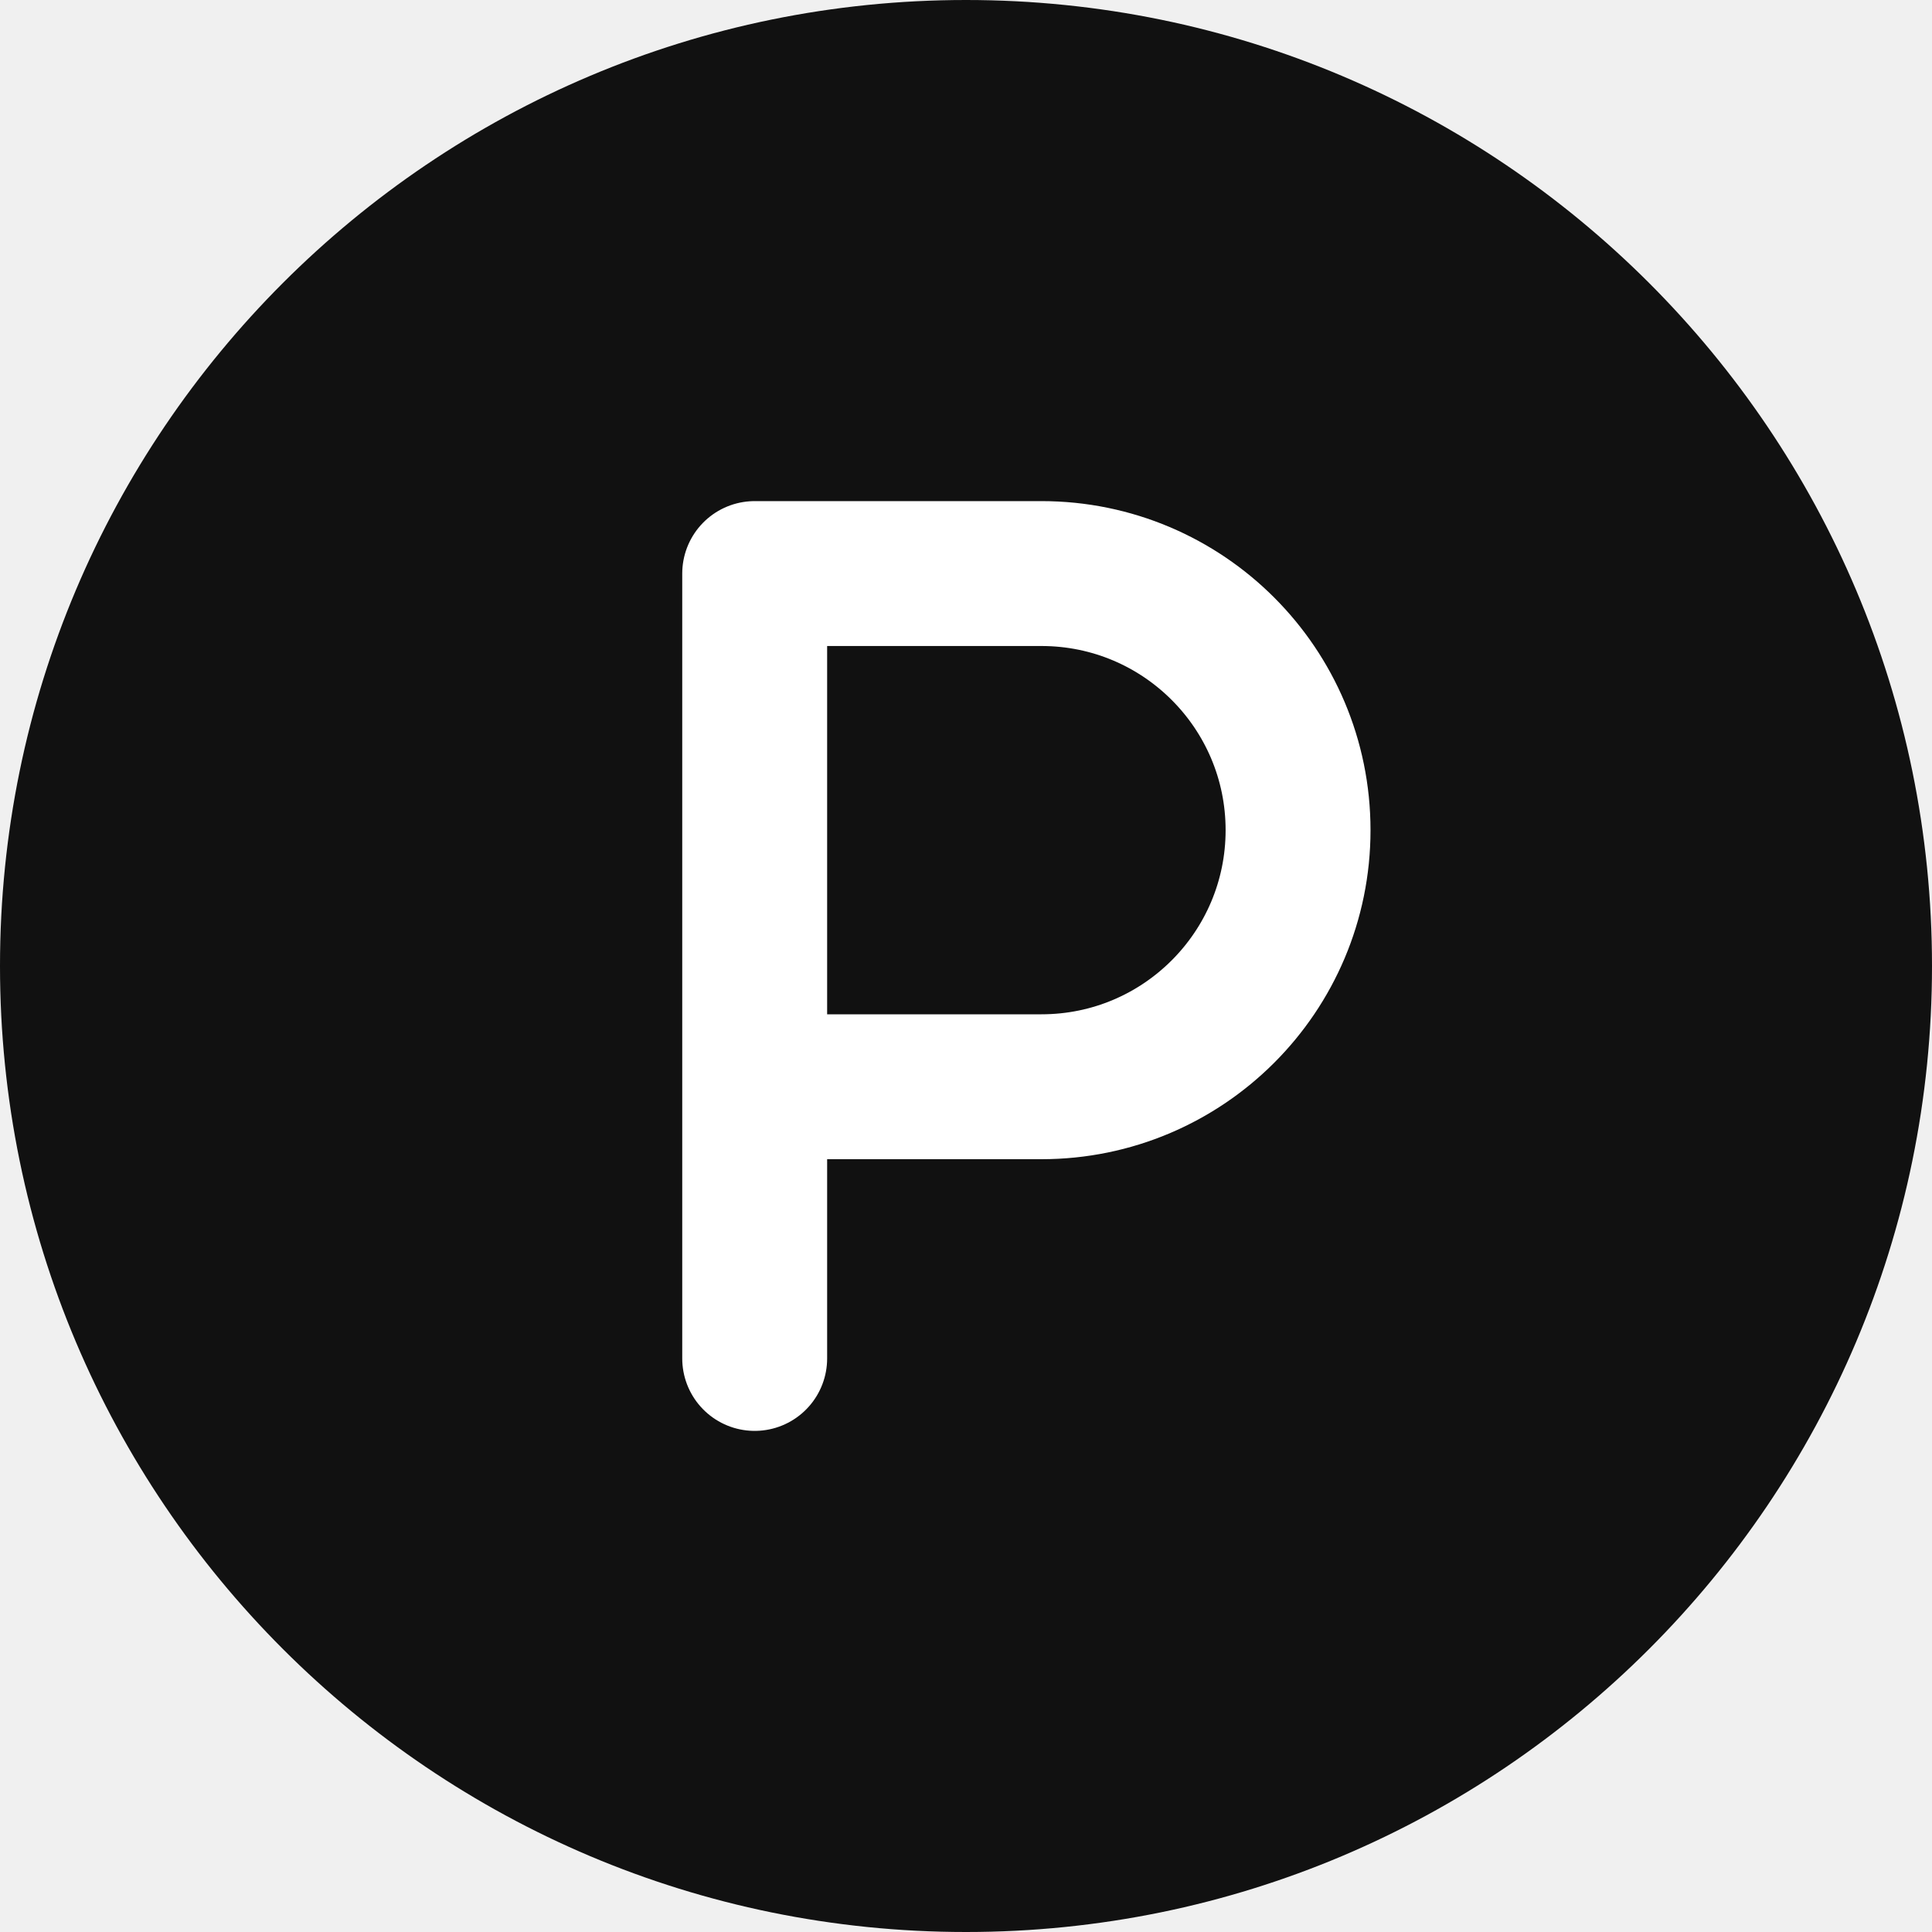
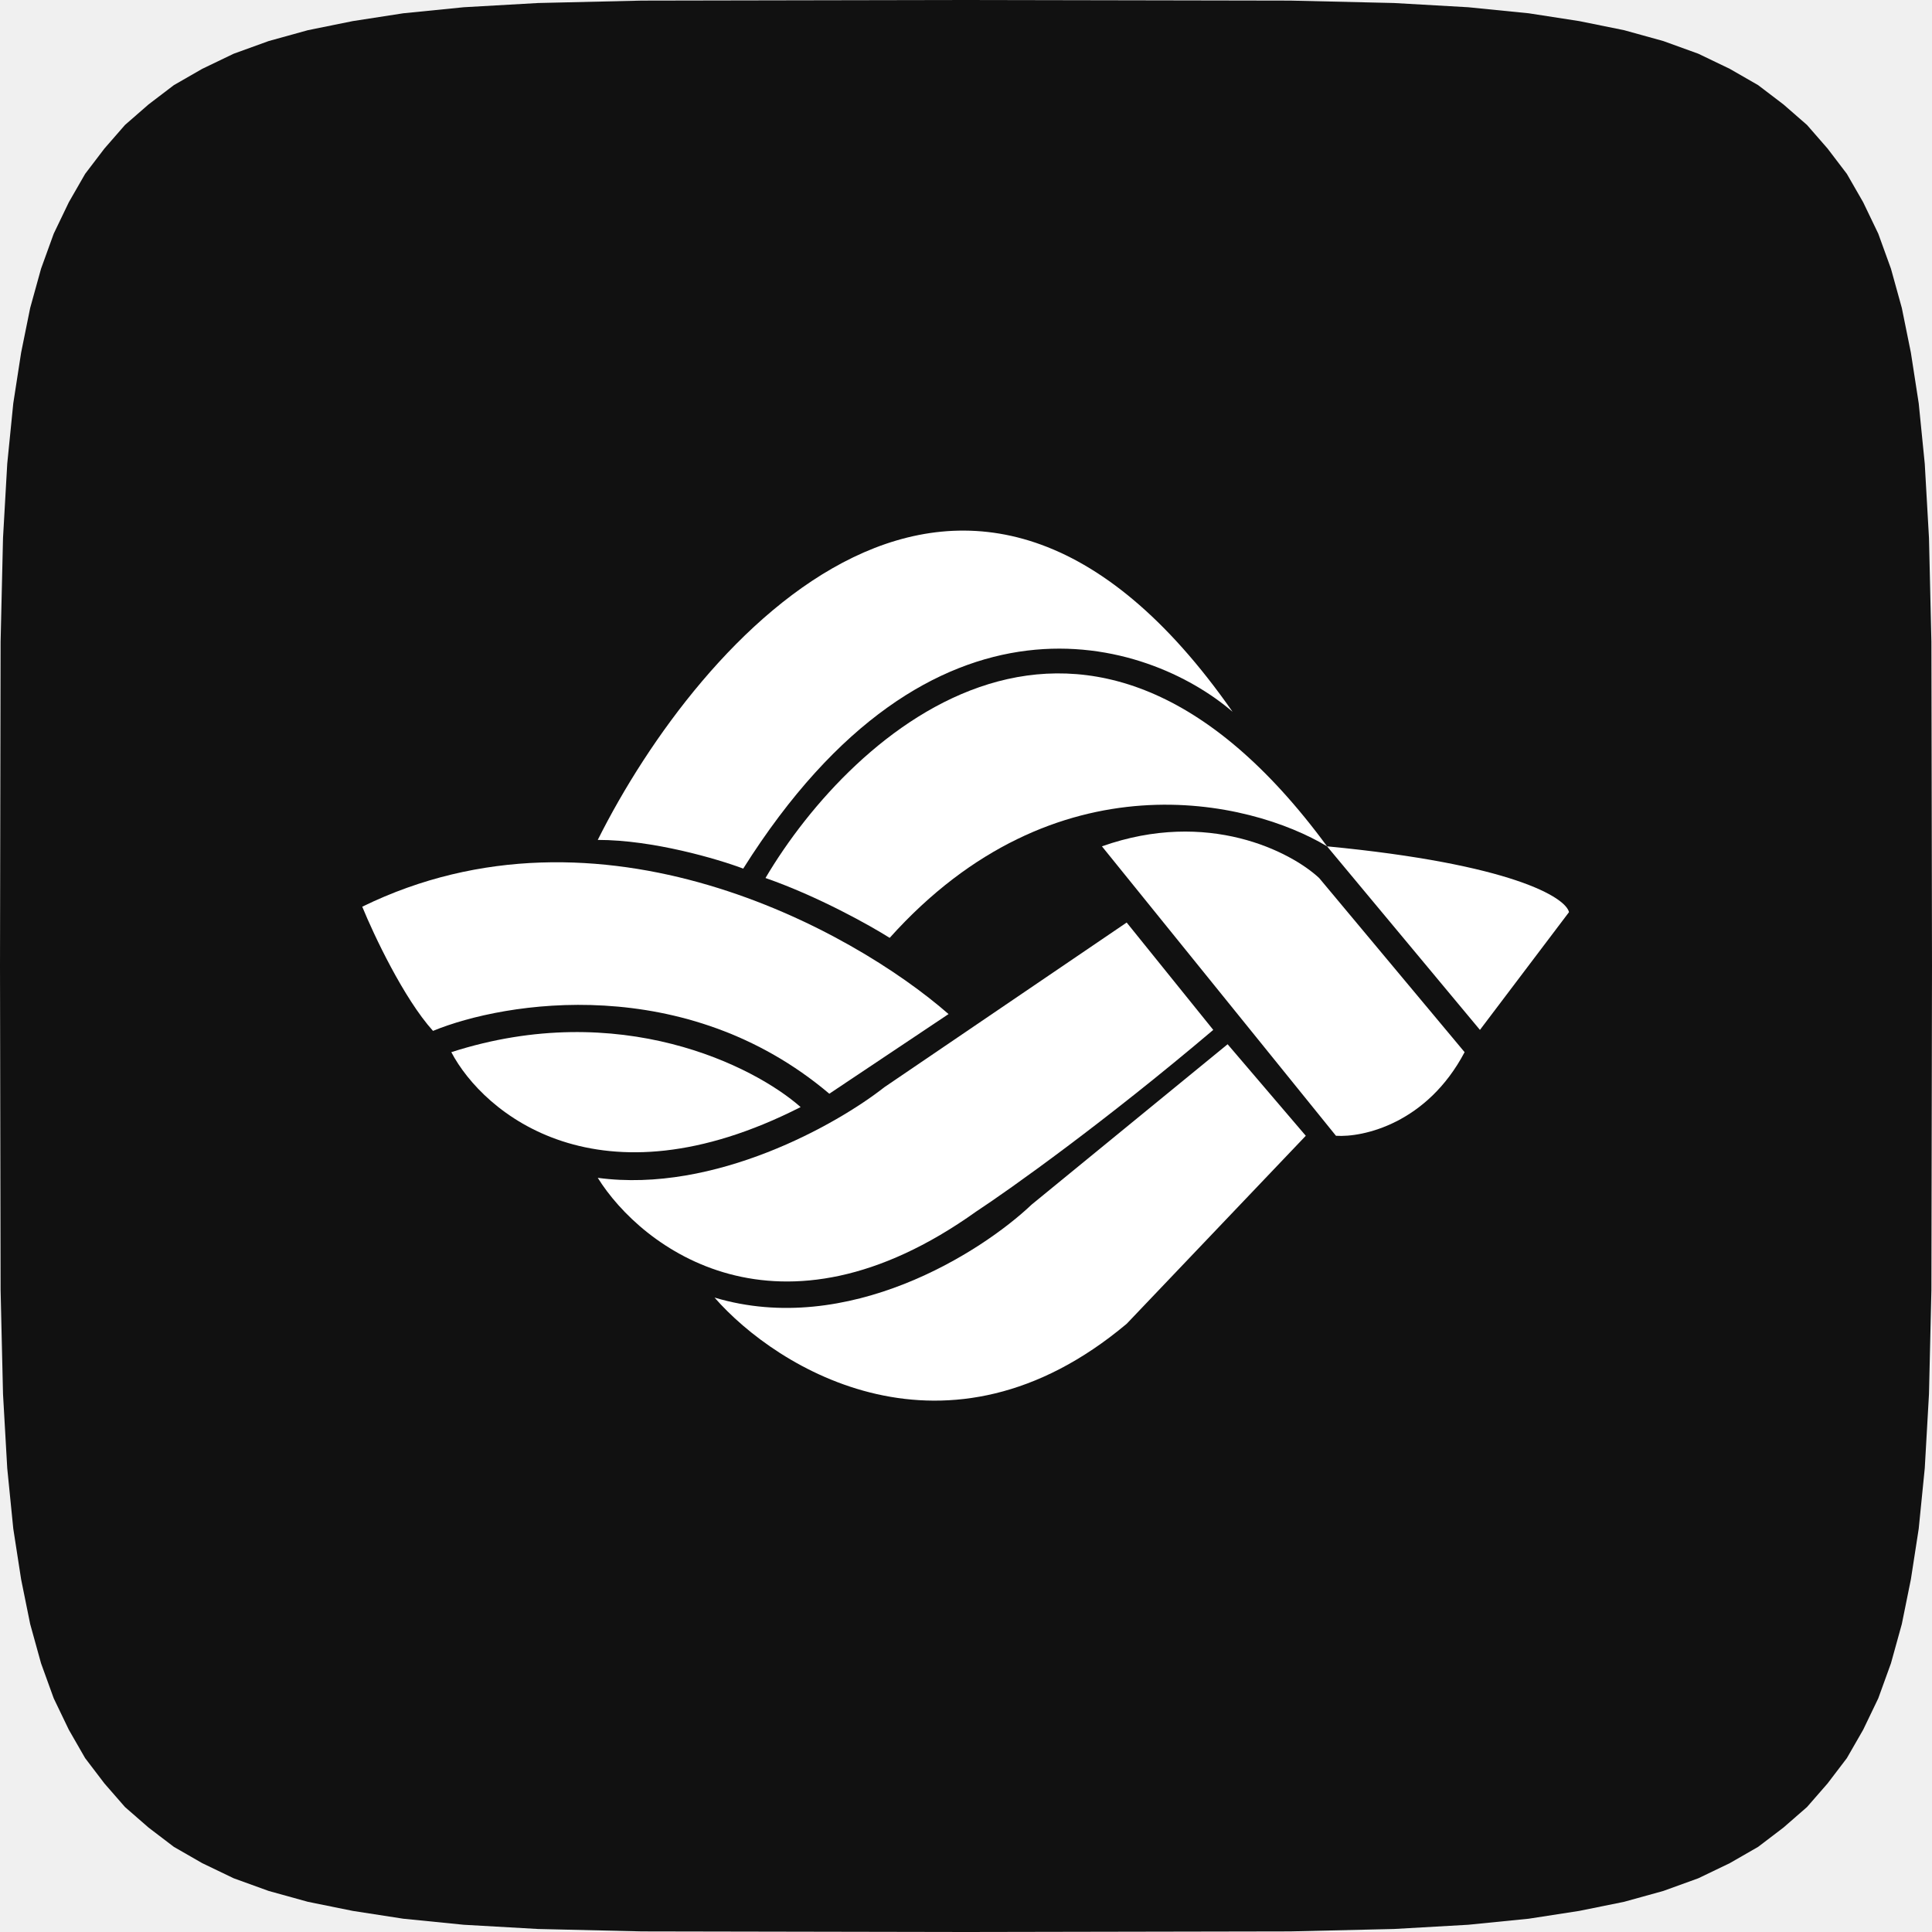
<svg xmlns="http://www.w3.org/2000/svg" viewBox="0 0 32 32">
-   <circle cx="16" cy="16" r="16" fill="#111" />
-   <path d="M12.5 22.5V9.5h4.75a4.25 4.25 0 0 1 0 8.5H12.5" fill="none" stroke="#fff" stroke-width="2.4" stroke-linecap="round" stroke-linejoin="round" />
+   <path d="M32.00 16.00L31.99 21.37L31.95 23.09L31.88 24.32L31.78 25.32L31.65 26.16L31.50 26.90L31.32 27.55L31.11 28.13L30.86 28.65L30.59 29.12L30.27 29.54L29.93 29.93L29.54 30.27L29.12 30.59L28.65 30.86L28.13 31.11L27.55 31.32L26.90 31.50L26.16 31.65L25.32 31.78L24.32 31.88L23.09 31.95L21.37 31.99L16.00 32.00L10.63 31.99L8.91 31.95L7.68 31.88L6.68 31.78L5.84 31.65L5.10 31.50L4.45 31.32L3.87 31.11L3.35 30.86L2.88 30.59L2.46 30.27L2.07 29.93L1.73 29.54L1.41 29.12L1.14 28.65L0.89 28.13L0.68 27.55L0.50 26.90L0.35 26.16L0.22 25.32L0.12 24.32L0.05 23.09L0.01 21.37L0.00 16.00L0.01 10.63L0.05 8.91L0.12 7.68L0.22 6.68L0.35 5.84L0.50 5.10L0.68 4.45L0.89 3.87L1.14 3.35L1.41 2.88L1.73 2.46L2.07 2.07L2.46 1.73L2.88 1.41L3.35 1.14L3.87 0.89L4.45 0.68L5.10 0.50L5.84 0.35L6.68 0.22L7.68 0.12L8.91 0.05L10.63 0.01L16.00 0.00L21.37 0.01L23.09 0.05L24.32 0.12L25.32 0.22L26.16 0.35L26.90 0.50L27.55 0.68L28.13 0.89L28.65 1.14L29.12 1.41L29.54 1.73L29.93 2.07L30.27 2.46L30.59 2.88L30.86 3.35L31.11 3.87L31.32 4.45L31.50 5.10L31.65 5.84L31.78 6.68L31.88 7.68L31.95 8.91L31.99 10.63Z" fill="#111" />
+   <g transform="translate(6 16) scale(0.01639) translate(0 -440)" fill="#fff">
+     <path d="M356 775.074c63.167 72.333 234.9 178.899 416.5 26.5l181-190-79-92.5-198 162c-50.667 48.166-185.7 134.4-320.5 94" />
+     <path d="M238 654.074c44.167 70.833 182.5 176.8 382.5 34 34-22.334 129.5-90.3 239.5-183.5l-87.5-108.5-245 166.5c-47.167 37.166-171.1 107.5-289.5 91.5" />
+     <path d="M0 380.074c11.5 28.166 41.9 92.7 71.5 125.5 73-30 255.3-59.3 400.5 63.5l120.5-80.5c-97.333-85.167-352.1-226.1-592.5-108.5" />
+     <path d="M90 527.074c32.5 61.833 148.6 159.5 353 55.5-46.667-41.334-182.6-110.3-353-55.5m885-208c-243.2-331.2-479.667-116.667-567.5 32 53.2 18.544 105.833 48.06 125.5 60.5 167.2-186.4 364.333-139.334 442-92.5" />
+     <path d="M238 312.574c101.833-203.667 372.7-514.7 641.5-129.5-85.333-73.334-303.7-144.3-494.5 158.5-25.667-9.667-91-29-147-29m509.5 6.5 236.5 292.5c27.5 1.833 92-12.5 130-84.5l-147-176c-28.5-26.5-112.3-70-219.5-32m227.5 0 154.5 185.5 90-119c-3.33-14.667-56.9-48.5-244.5-66.5" />
+   </g>
</svg>
